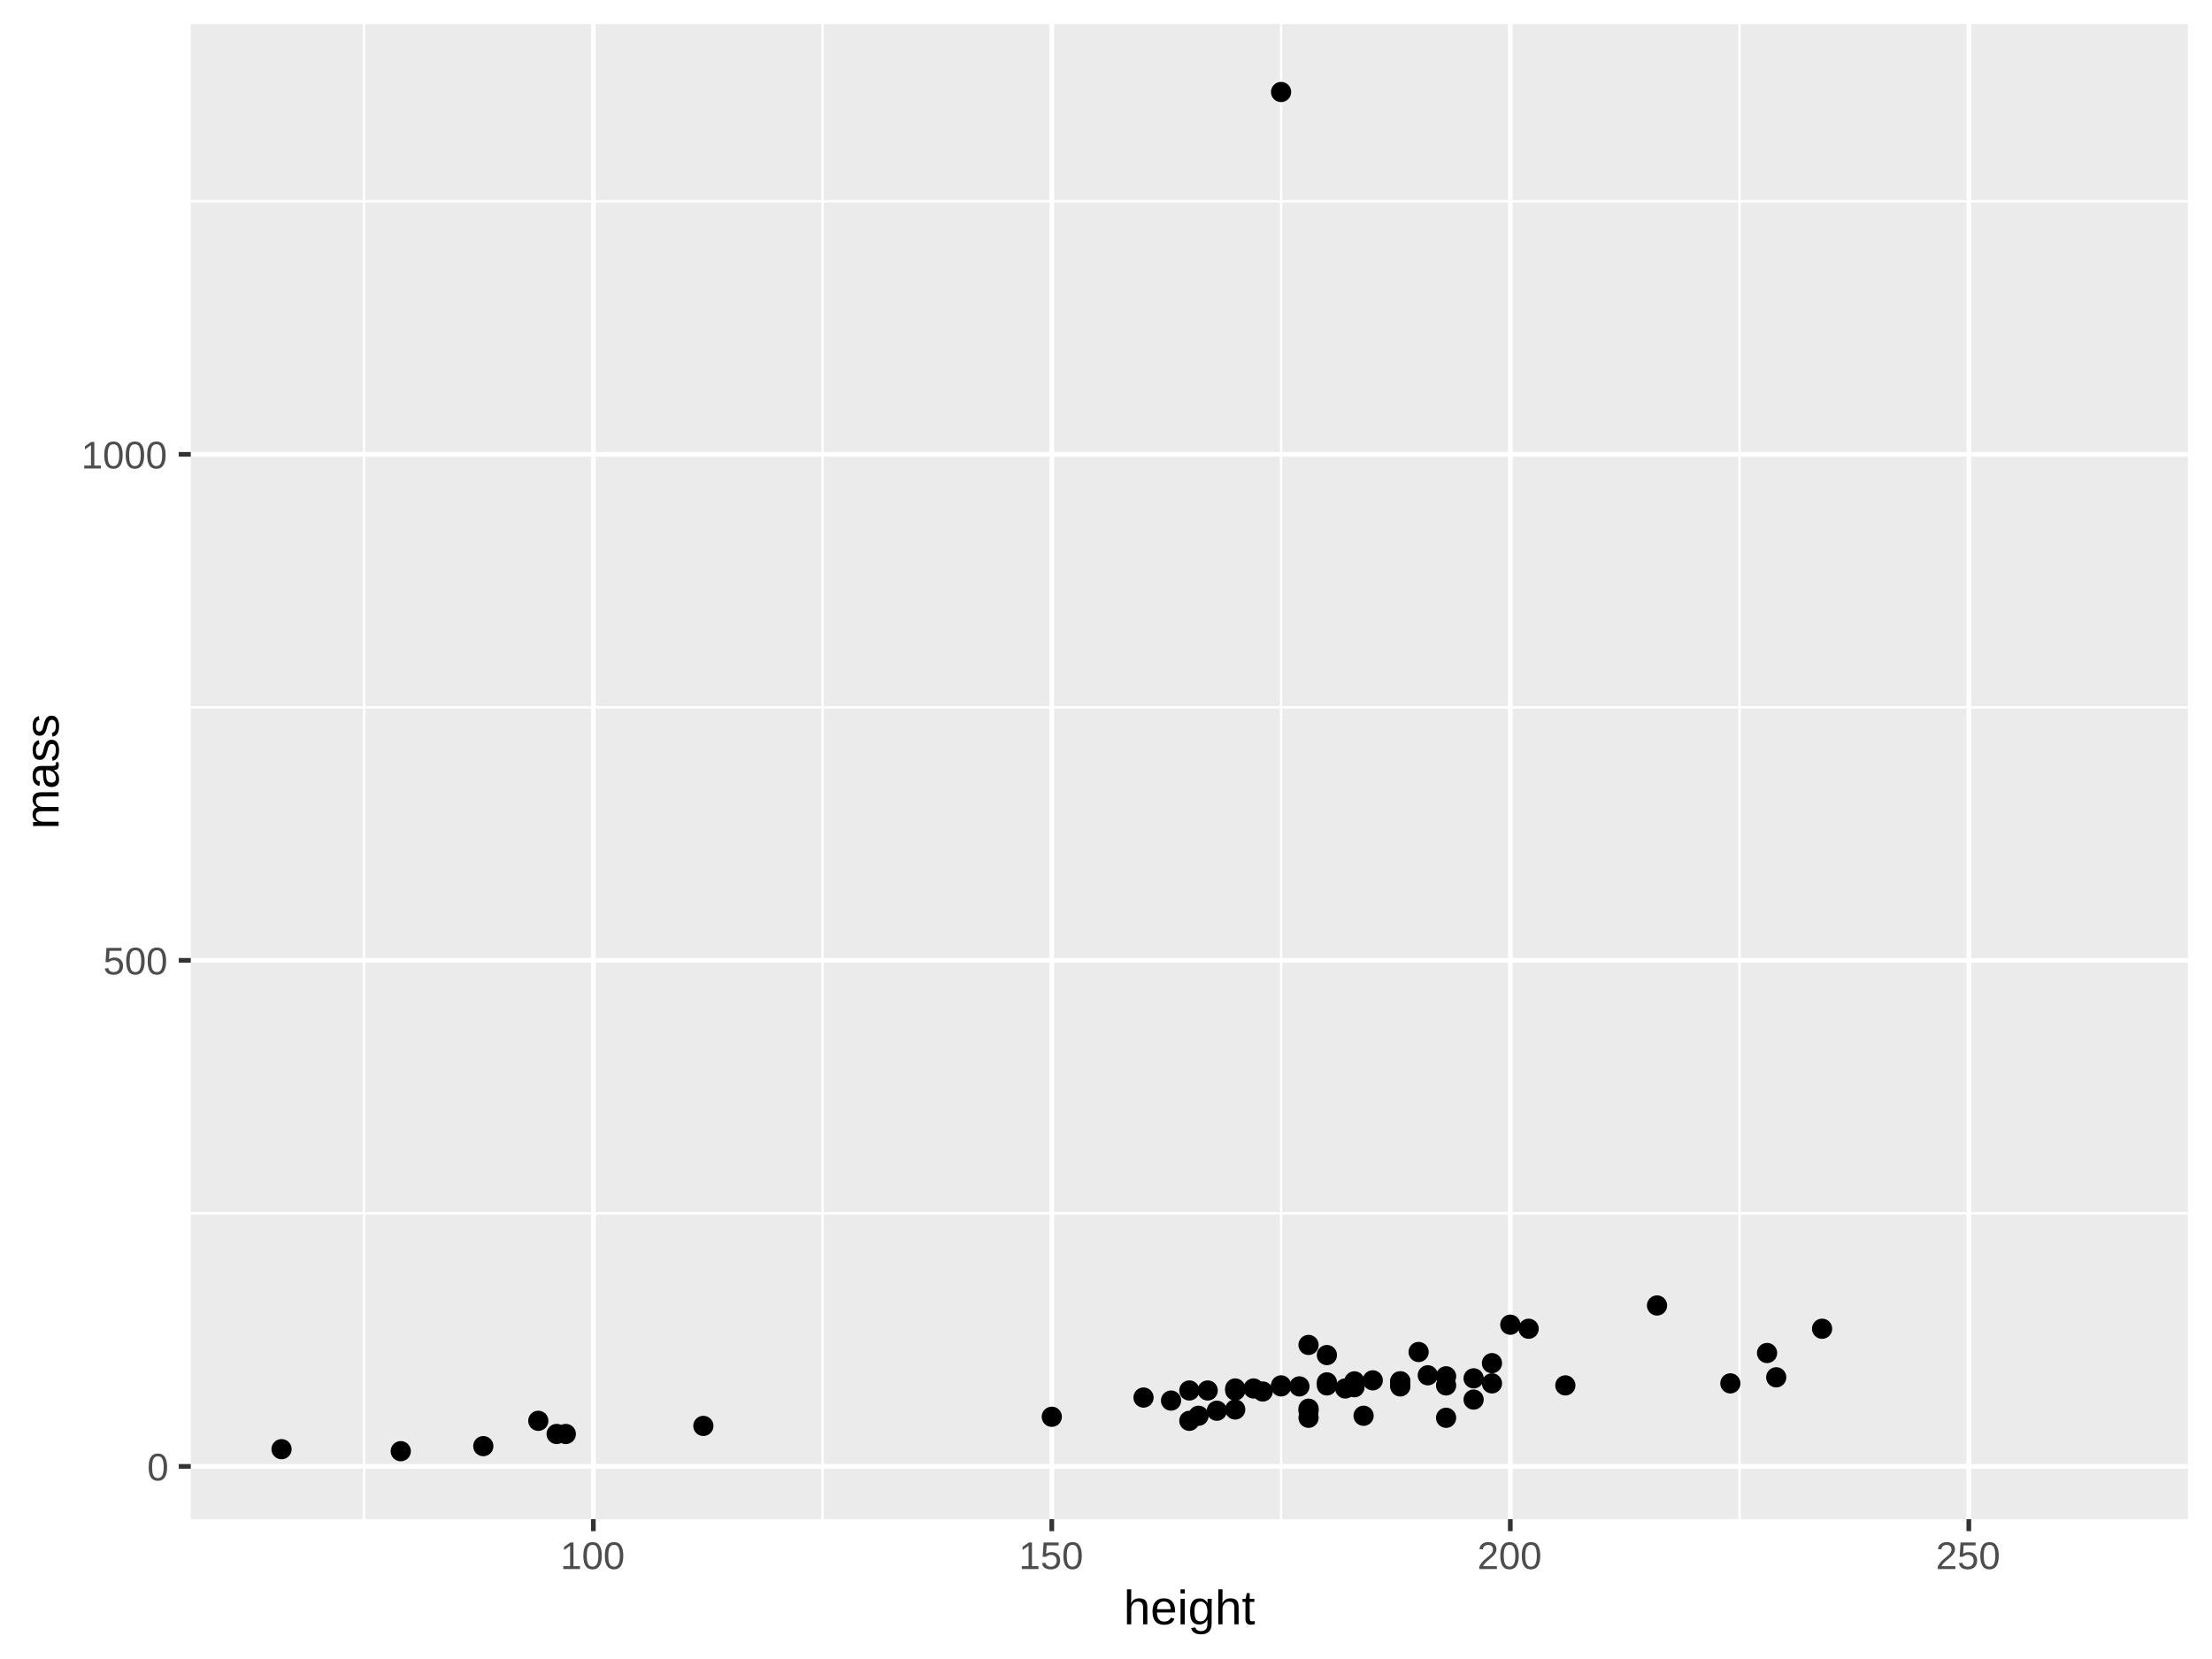
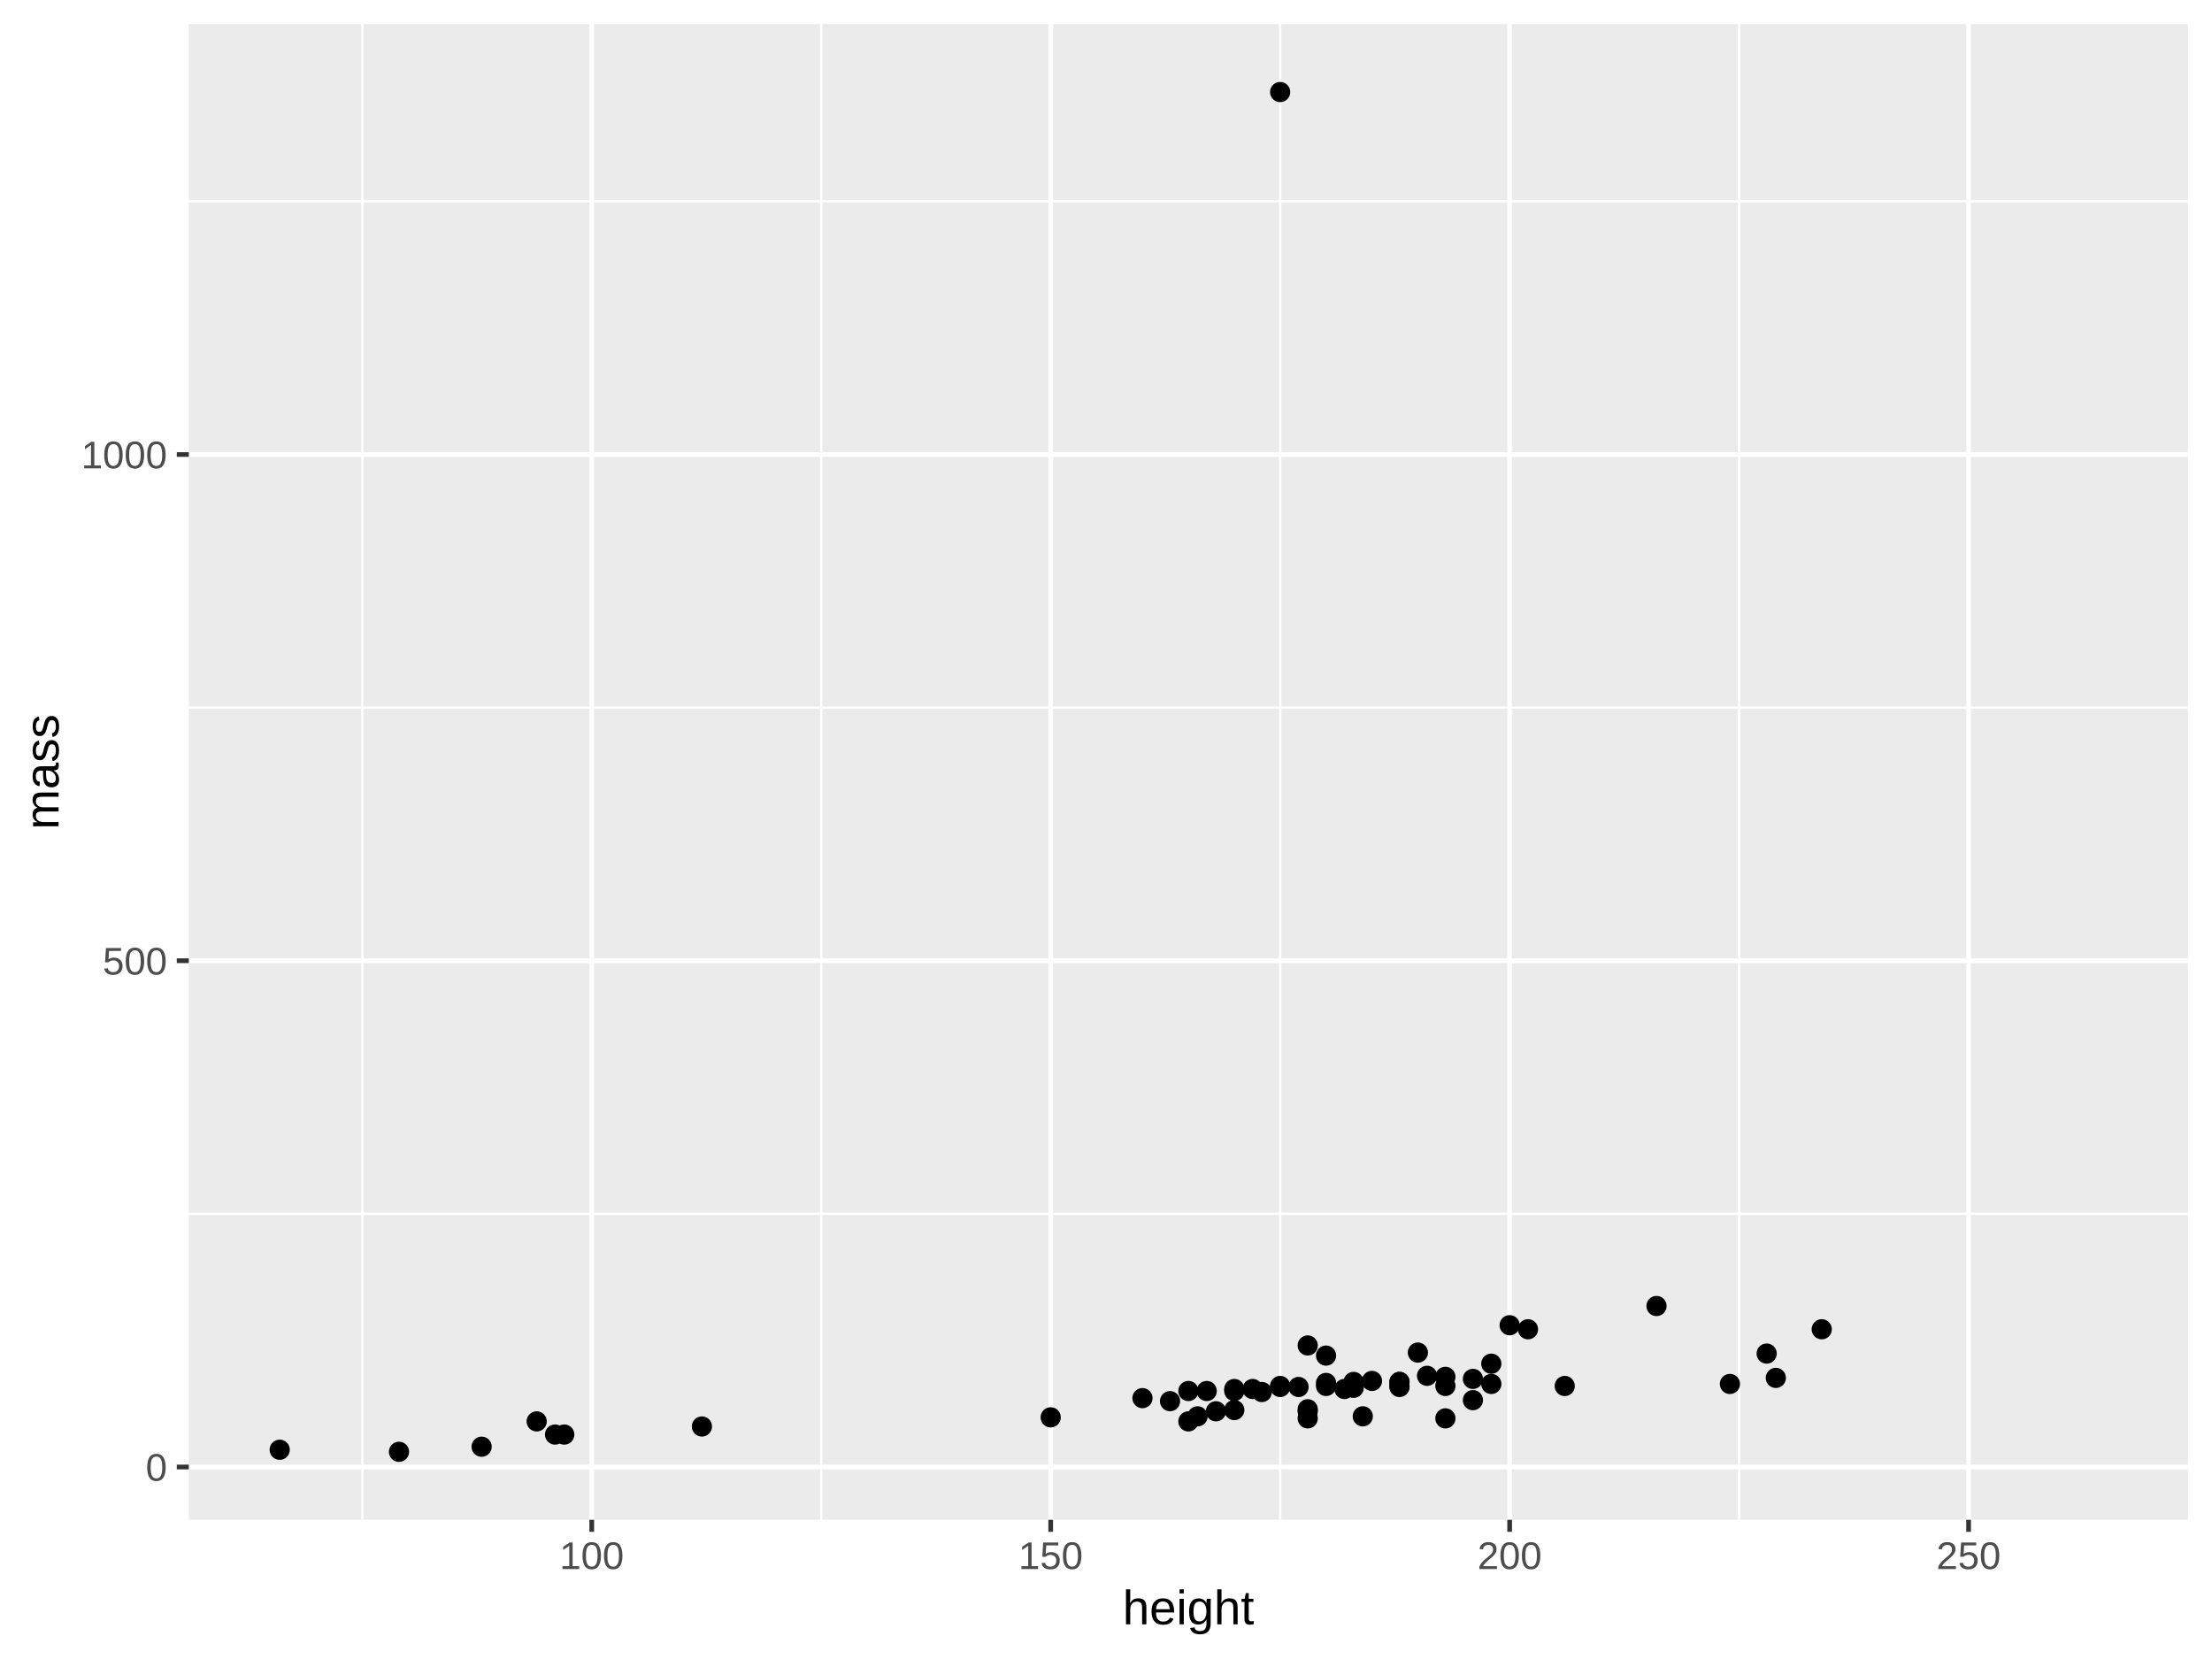
<svg xmlns="http://www.w3.org/2000/svg" viewBox="0 0 504.00 378.00">
  <defs>
    <style type="text/css">
    line, polyline, polygon, path, rect, circle {
      fill: none;
      stroke: #000000;
      stroke-linecap: round;
      stroke-linejoin: round;
      stroke-miterlimit: 10.00;
    }
  </style>
  </defs>
  <rect width="100%" height="100%" style="stroke: none; fill: none;" />
  <rect x="0.00" y="0.00" width="504.00" height="378.00" style="stroke-width: 1.07; stroke: #FFFFFF; fill: #FFFFFF;" />
  <defs>
-     <clipPath id="cpNDMuNDd8NDk4LjUyfDM0Ni4xNHw1LjQ4">
-       <rect x="43.47" y="5.48" width="455.05" height="340.66" />
+     <clipPath id="cpNDMuMDJ8NDk4LjUyfDM0Ni4yOHw1LjQ4">
+       <rect x="43.02" y="5.48" width="455.50" height="340.80" />
    </clipPath>
  </defs>
-   <rect x="43.47" y="5.48" width="455.05" height="340.66" style="stroke-width: 1.07; stroke: none; fill: #EBEBEB;" clip-path="url(#cpNDMuNDd8NDk4LjUyfDM0Ni4xNHw1LjQ4)" />
-   <polyline points="43.47,276.46 498.52,276.46 " style="stroke-width: 0.53; stroke: #FFFFFF; stroke-linecap: butt;" clip-path="url(#cpNDMuNDd8NDk4LjUyfDM0Ni4xNHw1LjQ4)" />
-   <polyline points="43.47,161.17 498.52,161.17 " style="stroke-width: 0.53; stroke: #FFFFFF; stroke-linecap: butt;" clip-path="url(#cpNDMuNDd8NDk4LjUyfDM0Ni4xNHw1LjQ4)" />
-   <polyline points="43.47,45.87 498.52,45.87 " style="stroke-width: 0.53; stroke: #FFFFFF; stroke-linecap: butt;" clip-path="url(#cpNDMuNDd8NDk4LjUyfDM0Ni4xNHw1LjQ4)" />
-   <polyline points="82.96,346.14 82.96,5.48 " style="stroke-width: 0.53; stroke: #FFFFFF; stroke-linecap: butt;" clip-path="url(#cpNDMuNDd8NDk4LjUyfDM0Ni4xNHw1LjQ4)" />
-   <polyline points="187.42,346.14 187.42,5.48 " style="stroke-width: 0.53; stroke: #FFFFFF; stroke-linecap: butt;" clip-path="url(#cpNDMuNDd8NDk4LjUyfDM0Ni4xNHw1LjQ4)" />
-   <polyline points="291.89,346.14 291.89,5.48 " style="stroke-width: 0.53; stroke: #FFFFFF; stroke-linecap: butt;" clip-path="url(#cpNDMuNDd8NDk4LjUyfDM0Ni4xNHw1LjQ4)" />
-   <polyline points="396.35,346.14 396.35,5.48 " style="stroke-width: 0.53; stroke: #FFFFFF; stroke-linecap: butt;" clip-path="url(#cpNDMuNDd8NDk4LjUyfDM0Ni4xNHw1LjQ4)" />
-   <polyline points="43.47,334.11 498.52,334.11 " style="stroke-width: 1.07; stroke: #FFFFFF; stroke-linecap: butt;" clip-path="url(#cpNDMuNDd8NDk4LjUyfDM0Ni4xNHw1LjQ4)" />
-   <polyline points="43.47,218.81 498.52,218.81 " style="stroke-width: 1.07; stroke: #FFFFFF; stroke-linecap: butt;" clip-path="url(#cpNDMuNDd8NDk4LjUyfDM0Ni4xNHw1LjQ4)" />
-   <polyline points="43.47,103.52 498.52,103.52 " style="stroke-width: 1.07; stroke: #FFFFFF; stroke-linecap: butt;" clip-path="url(#cpNDMuNDd8NDk4LjUyfDM0Ni4xNHw1LjQ4)" />
-   <polyline points="135.19,346.14 135.19,5.48 " style="stroke-width: 1.07; stroke: #FFFFFF; stroke-linecap: butt;" clip-path="url(#cpNDMuNDd8NDk4LjUyfDM0Ni4xNHw1LjQ4)" />
-   <polyline points="239.65,346.14 239.65,5.48 " style="stroke-width: 1.07; stroke: #FFFFFF; stroke-linecap: butt;" clip-path="url(#cpNDMuNDd8NDk4LjUyfDM0Ni4xNHw1LjQ4)" />
-   <polyline points="344.12,346.14 344.12,5.48 " style="stroke-width: 1.07; stroke: #FFFFFF; stroke-linecap: butt;" clip-path="url(#cpNDMuNDd8NDk4LjUyfDM0Ni4xNHw1LjQ4)" />
-   <polyline points="448.59,346.14 448.59,5.48 " style="stroke-width: 1.07; stroke: #FFFFFF; stroke-linecap: butt;" clip-path="url(#cpNDMuNDd8NDk4LjUyfDM0Ni4xNHw1LjQ4)" />
-   <circle cx="285.62" cy="316.36" r="1.95" style="stroke-width: 0.71; fill: #000000;" clip-path="url(#cpNDMuNDd8NDk4LjUyfDM0Ni4xNHw1LjQ4)" />
-   <circle cx="275.17" cy="316.82" r="1.95" style="stroke-width: 0.71; fill: #000000;" clip-path="url(#cpNDMuNDd8NDk4LjUyfDM0Ni4xNHw1LjQ4)" />
-   <circle cx="126.83" cy="326.73" r="1.95" style="stroke-width: 0.71; fill: #000000;" clip-path="url(#cpNDMuNDd8NDk4LjUyfDM0Ni4xNHw1LjQ4)" />
-   <circle cx="348.30" cy="302.75" r="1.95" style="stroke-width: 0.71; fill: #000000;" clip-path="url(#cpNDMuNDd8NDk4LjUyfDM0Ni4xNHw1LjQ4)" />
-   <circle cx="239.65" cy="322.81" r="1.95" style="stroke-width: 0.71; fill: #000000;" clip-path="url(#cpNDMuNDd8NDk4LjUyfDM0Ni4xNHw1LjQ4)" />
-   <circle cx="298.15" cy="306.44" r="1.95" style="stroke-width: 0.71; fill: #000000;" clip-path="url(#cpNDMuNDd8NDk4LjUyfDM0Ni4xNHw1LjQ4)" />
-   <circle cx="270.99" cy="316.82" r="1.95" style="stroke-width: 0.71; fill: #000000;" clip-path="url(#cpNDMuNDd8NDk4LjUyfDM0Ni4xNHw1LjQ4)" />
-   <circle cx="128.92" cy="326.73" r="1.95" style="stroke-width: 0.71; fill: #000000;" clip-path="url(#cpNDMuNDd8NDk4LjUyfDM0Ni4xNHw1LjQ4)" />
-   <circle cx="308.60" cy="314.74" r="1.95" style="stroke-width: 0.71; fill: #000000;" clip-path="url(#cpNDMuNDd8NDk4LjUyfDM0Ni4xNHw1LjQ4)" />
-   <circle cx="306.51" cy="316.36" r="1.95" style="stroke-width: 0.71; fill: #000000;" clip-path="url(#cpNDMuNDd8NDk4LjUyfDM0Ni4xNHw1LjQ4)" />
-   <circle cx="319.05" cy="314.74" r="1.95" style="stroke-width: 0.71; fill: #000000;" clip-path="url(#cpNDMuNDd8NDk4LjUyfDM0Ni4xNHw1LjQ4)" />
-   <circle cx="402.62" cy="308.28" r="1.95" style="stroke-width: 0.71; fill: #000000;" clip-path="url(#cpNDMuNDd8NDk4LjUyfDM0Ni4xNHw1LjQ4)" />
-   <circle cx="302.33" cy="315.66" r="1.95" style="stroke-width: 0.71; fill: #000000;" clip-path="url(#cpNDMuNDd8NDk4LjUyfDM0Ni4xNHw1LjQ4)" />
-   <circle cx="287.71" cy="317.05" r="1.95" style="stroke-width: 0.71; fill: #000000;" clip-path="url(#cpNDMuNDd8NDk4LjUyfDM0Ni4xNHw1LjQ4)" />
-   <circle cx="291.89" cy="20.96" r="1.95" style="stroke-width: 0.71; fill: #000000;" clip-path="url(#cpNDMuNDd8NDk4LjUyfDM0Ni4xNHw1LjQ4)" />
-   <circle cx="281.44" cy="316.36" r="1.95" style="stroke-width: 0.71; fill: #000000;" clip-path="url(#cpNDMuNDd8NDk4LjUyfDM0Ni4xNHw1LjQ4)" />
-   <circle cx="302.33" cy="308.75" r="1.95" style="stroke-width: 0.71; fill: #000000;" clip-path="url(#cpNDMuNDd8NDk4LjUyfDM0Ni4xNHw1LjQ4)" />
-   <circle cx="64.15" cy="330.19" r="1.95" style="stroke-width: 0.71; fill: #000000;" clip-path="url(#cpNDMuNDd8NDk4LjUyfDM0Ni4xNHw1LjQ4)" />
-   <circle cx="281.44" cy="316.82" r="1.95" style="stroke-width: 0.71; fill: #000000;" clip-path="url(#cpNDMuNDd8NDk4LjUyfDM0Ni4xNHw1LjQ4)" />
-   <circle cx="308.60" cy="316.08" r="1.95" style="stroke-width: 0.71; fill: #000000;" clip-path="url(#cpNDMuNDd8NDk4LjUyfDM0Ni4xNHw1LjQ4)" />
-   <circle cx="344.12" cy="301.83" r="1.95" style="stroke-width: 0.71; fill: #000000;" clip-path="url(#cpNDMuNDd8NDk4LjUyfDM0Ni4xNHw1LjQ4)" />
-   <circle cx="323.23" cy="308.05" r="1.95" style="stroke-width: 0.71; fill: #000000;" clip-path="url(#cpNDMuNDd8NDk4LjUyfDM0Ni4xNHw1LjQ4)" />
-   <circle cx="296.07" cy="315.89" r="1.95" style="stroke-width: 0.71; fill: #000000;" clip-path="url(#cpNDMuNDd8NDk4LjUyfDM0Ni4xNHw1LjQ4)" />
-   <circle cx="291.89" cy="315.89" r="1.95" style="stroke-width: 0.71; fill: #000000;" clip-path="url(#cpNDMuNDd8NDk4LjUyfDM0Ni4xNHw1LjQ4)" />
-   <circle cx="302.33" cy="314.97" r="1.95" style="stroke-width: 0.71; fill: #000000;" clip-path="url(#cpNDMuNDd8NDk4LjUyfDM0Ni4xNHw1LjQ4)" />
-   <circle cx="110.12" cy="329.50" r="1.95" style="stroke-width: 0.71; fill: #000000;" clip-path="url(#cpNDMuNDd8NDk4LjUyfDM0Ni4xNHw1LjQ4)" />
-   <circle cx="260.55" cy="318.43" r="1.95" style="stroke-width: 0.71; fill: #000000;" clip-path="url(#cpNDMuNDd8NDk4LjUyfDM0Ni4xNHw1LjQ4)" />
-   <circle cx="329.49" cy="313.59" r="1.95" style="stroke-width: 0.71; fill: #000000;" clip-path="url(#cpNDMuNDd8NDk4LjUyfDM0Ni4xNHw1LjQ4)" />
-   <circle cx="325.32" cy="313.36" r="1.95" style="stroke-width: 0.71; fill: #000000;" clip-path="url(#cpNDMuNDd8NDk4LjUyfDM0Ni4xNHw1LjQ4)" />
-   <circle cx="335.76" cy="318.89" r="1.95" style="stroke-width: 0.71; fill: #000000;" clip-path="url(#cpNDMuNDd8NDk4LjUyfDM0Ni4xNHw1LjQ4)" />
-   <circle cx="394.26" cy="315.20" r="1.95" style="stroke-width: 0.71; fill: #000000;" clip-path="url(#cpNDMuNDd8NDk4LjUyfDM0Ni4xNHw1LjQ4)" />
-   <circle cx="160.26" cy="324.89" r="1.95" style="stroke-width: 0.71; fill: #000000;" clip-path="url(#cpNDMuNDd8NDk4LjUyfDM0Ni4xNHw1LjQ4)" />
-   <circle cx="291.89" cy="315.66" r="1.95" style="stroke-width: 0.71; fill: #000000;" clip-path="url(#cpNDMuNDd8NDk4LjUyfDM0Ni4xNHw1LjQ4)" />
-   <circle cx="298.15" cy="321.43" r="1.95" style="stroke-width: 0.71; fill: #000000;" clip-path="url(#cpNDMuNDd8NDk4LjUyfDM0Ni4xNHw1LjQ4)" />
-   <circle cx="122.65" cy="323.73" r="1.95" style="stroke-width: 0.71; fill: #000000;" clip-path="url(#cpNDMuNDd8NDk4LjUyfDM0Ni4xNHw1LjQ4)" />
-   <circle cx="266.82" cy="319.12" r="1.95" style="stroke-width: 0.71; fill: #000000;" clip-path="url(#cpNDMuNDd8NDk4LjUyfDM0Ni4xNHw1LjQ4)" />
-   <circle cx="319.05" cy="314.74" r="1.95" style="stroke-width: 0.71; fill: #000000;" clip-path="url(#cpNDMuNDd8NDk4LjUyfDM0Ni4xNHw1LjQ4)" />
-   <circle cx="339.94" cy="315.20" r="1.95" style="stroke-width: 0.71; fill: #000000;" clip-path="url(#cpNDMuNDd8NDk4LjUyfDM0Ni4xNHw1LjQ4)" />
-   <circle cx="335.76" cy="314.05" r="1.95" style="stroke-width: 0.71; fill: #000000;" clip-path="url(#cpNDMuNDd8NDk4LjUyfDM0Ni4xNHw1LjQ4)" />
-   <circle cx="310.69" cy="322.58" r="1.95" style="stroke-width: 0.71; fill: #000000;" clip-path="url(#cpNDMuNDd8NDk4LjUyfDM0Ni4xNHw1LjQ4)" />
-   <circle cx="319.05" cy="315.66" r="1.95" style="stroke-width: 0.71; fill: #000000;" clip-path="url(#cpNDMuNDd8NDk4LjUyfDM0Ni4xNHw1LjQ4)" />
-   <circle cx="312.78" cy="314.51" r="1.95" style="stroke-width: 0.71; fill: #000000;" clip-path="url(#cpNDMuNDd8NDk4LjUyfDM0Ni4xNHw1LjQ4)" />
-   <circle cx="308.60" cy="315.66" r="1.95" style="stroke-width: 0.71; fill: #000000;" clip-path="url(#cpNDMuNDd8NDk4LjUyfDM0Ni4xNHw1LjQ4)" />
-   <circle cx="281.44" cy="321.15" r="1.95" style="stroke-width: 0.71; fill: #000000;" clip-path="url(#cpNDMuNDd8NDk4LjUyfDM0Ni4xNHw1LjQ4)" />
-   <circle cx="273.08" cy="322.58" r="1.95" style="stroke-width: 0.71; fill: #000000;" clip-path="url(#cpNDMuNDd8NDk4LjUyfDM0Ni4xNHw1LjQ4)" />
-   <circle cx="329.49" cy="315.66" r="1.95" style="stroke-width: 0.71; fill: #000000;" clip-path="url(#cpNDMuNDd8NDk4LjUyfDM0Ni4xNHw1LjQ4)" />
-   <circle cx="308.60" cy="315.89" r="1.95" style="stroke-width: 0.71; fill: #000000;" clip-path="url(#cpNDMuNDd8NDk4LjUyfDM0Ni4xNHw1LjQ4)" />
-   <circle cx="277.26" cy="321.43" r="1.95" style="stroke-width: 0.71; fill: #000000;" clip-path="url(#cpNDMuNDd8NDk4LjUyfDM0Ni4xNHw1LjQ4)" />
-   <circle cx="339.94" cy="310.59" r="1.95" style="stroke-width: 0.71; fill: #000000;" clip-path="url(#cpNDMuNDd8NDk4LjUyfDM0Ni4xNHw1LjQ4)" />
-   <circle cx="404.71" cy="313.82" r="1.95" style="stroke-width: 0.71; fill: #000000;" clip-path="url(#cpNDMuNDd8NDk4LjUyfDM0Ni4xNHw1LjQ4)" />
-   <circle cx="91.31" cy="330.65" r="1.95" style="stroke-width: 0.71; fill: #000000;" clip-path="url(#cpNDMuNDd8NDk4LjUyfDM0Ni4xNHw1LjQ4)" />
-   <circle cx="329.49" cy="323.04" r="1.95" style="stroke-width: 0.71; fill: #000000;" clip-path="url(#cpNDMuNDd8NDk4LjUyfDM0Ni4xNHw1LjQ4)" />
-   <circle cx="298.15" cy="320.97" r="1.95" style="stroke-width: 0.71; fill: #000000;" clip-path="url(#cpNDMuNDd8NDk4LjUyfDM0Ni4xNHw1LjQ4)" />
-   <circle cx="377.55" cy="297.45" r="1.95" style="stroke-width: 0.71; fill: #000000;" clip-path="url(#cpNDMuNDd8NDk4LjUyfDM0Ni4xNHw1LjQ4)" />
-   <circle cx="415.16" cy="302.75" r="1.95" style="stroke-width: 0.71; fill: #000000;" clip-path="url(#cpNDMuNDd8NDk4LjUyfDM0Ni4xNHw1LjQ4)" />
-   <circle cx="319.05" cy="315.89" r="1.95" style="stroke-width: 0.71; fill: #000000;" clip-path="url(#cpNDMuNDd8NDk4LjUyfDM0Ni4xNHw1LjQ4)" />
-   <circle cx="298.15" cy="323.04" r="1.95" style="stroke-width: 0.71; fill: #000000;" clip-path="url(#cpNDMuNDd8NDk4LjUyfDM0Ni4xNHw1LjQ4)" />
-   <circle cx="356.66" cy="315.66" r="1.95" style="stroke-width: 0.71; fill: #000000;" clip-path="url(#cpNDMuNDd8NDk4LjUyfDM0Ni4xNHw1LjQ4)" />
-   <circle cx="270.99" cy="323.73" r="1.95" style="stroke-width: 0.71; fill: #000000;" clip-path="url(#cpNDMuNDd8NDk4LjUyfDM0Ni4xNHw1LjQ4)" />
+   <rect x="43.02" y="5.48" width="455.50" height="340.80" style="stroke-width: 1.07; stroke: none; fill: #EBEBEB;" clip-path="url(#cpNDMuMDJ8NDk4LjUyfDM0Ni4yOHw1LjQ4)" />
+   <polyline points="43.02,276.57 498.52,276.57 " style="stroke-width: 0.53; stroke: #FFFFFF; stroke-linecap: butt;" clip-path="url(#cpNDMuMDJ8NDk4LjUyfDM0Ni4yOHw1LjQ4)" />
+   <polyline points="43.02,161.23 498.52,161.23 " style="stroke-width: 0.53; stroke: #FFFFFF; stroke-linecap: butt;" clip-path="url(#cpNDMuMDJ8NDk4LjUyfDM0Ni4yOHw1LjQ4)" />
+   <polyline points="43.02,45.88 498.52,45.88 " style="stroke-width: 0.53; stroke: #FFFFFF; stroke-linecap: butt;" clip-path="url(#cpNDMuMDJ8NDk4LjUyfDM0Ni4yOHw1LjQ4)" />
+   <polyline points="82.55,346.28 82.55,5.48 " style="stroke-width: 0.53; stroke: #FFFFFF; stroke-linecap: butt;" clip-path="url(#cpNDMuMDJ8NDk4LjUyfDM0Ni4yOHw1LjQ4)" />
+   <polyline points="187.12,346.28 187.12,5.48 " style="stroke-width: 0.53; stroke: #FFFFFF; stroke-linecap: butt;" clip-path="url(#cpNDMuMDJ8NDk4LjUyfDM0Ni4yOHw1LjQ4)" />
+   <polyline points="291.68,346.28 291.68,5.48 " style="stroke-width: 0.53; stroke: #FFFFFF; stroke-linecap: butt;" clip-path="url(#cpNDMuMDJ8NDk4LjUyfDM0Ni4yOHw1LjQ4)" />
+   <polyline points="396.25,346.28 396.25,5.48 " style="stroke-width: 0.53; stroke: #FFFFFF; stroke-linecap: butt;" clip-path="url(#cpNDMuMDJ8NDk4LjUyfDM0Ni4yOHw1LjQ4)" />
+   <polyline points="43.02,334.25 498.52,334.25 " style="stroke-width: 1.07; stroke: #FFFFFF; stroke-linecap: butt;" clip-path="url(#cpNDMuMDJ8NDk4LjUyfDM0Ni4yOHw1LjQ4)" />
+   <polyline points="43.02,218.90 498.52,218.90 " style="stroke-width: 1.07; stroke: #FFFFFF; stroke-linecap: butt;" clip-path="url(#cpNDMuMDJ8NDk4LjUyfDM0Ni4yOHw1LjQ4)" />
+   <polyline points="43.02,103.56 498.52,103.56 " style="stroke-width: 1.07; stroke: #FFFFFF; stroke-linecap: butt;" clip-path="url(#cpNDMuMDJ8NDk4LjUyfDM0Ni4yOHw1LjQ4)" />
+   <polyline points="134.83,346.28 134.83,5.48 " style="stroke-width: 1.07; stroke: #FFFFFF; stroke-linecap: butt;" clip-path="url(#cpNDMuMDJ8NDk4LjUyfDM0Ni4yOHw1LjQ4)" />
+   <polyline points="239.40,346.28 239.40,5.48 " style="stroke-width: 1.07; stroke: #FFFFFF; stroke-linecap: butt;" clip-path="url(#cpNDMuMDJ8NDk4LjUyfDM0Ni4yOHw1LjQ4)" />
+   <polyline points="343.97,346.28 343.97,5.48 " style="stroke-width: 1.07; stroke: #FFFFFF; stroke-linecap: butt;" clip-path="url(#cpNDMuMDJ8NDk4LjUyfDM0Ni4yOHw1LjQ4)" />
+   <polyline points="448.54,346.28 448.54,5.48 " style="stroke-width: 1.07; stroke: #FFFFFF; stroke-linecap: butt;" clip-path="url(#cpNDMuMDJ8NDk4LjUyfDM0Ni4yOHw1LjQ4)" />
+   <circle cx="285.41" cy="316.48" r="1.95" style="stroke-width: 0.71; fill: #000000;" clip-path="url(#cpNDMuMDJ8NDk4LjUyfDM0Ni4yOHw1LjQ4)" />
+   <circle cx="274.95" cy="316.94" r="1.95" style="stroke-width: 0.71; fill: #000000;" clip-path="url(#cpNDMuMDJ8NDk4LjUyfDM0Ni4yOHw1LjQ4)" />
+   <circle cx="126.47" cy="326.86" r="1.95" style="stroke-width: 0.71; fill: #000000;" clip-path="url(#cpNDMuMDJ8NDk4LjUyfDM0Ni4yOHw1LjQ4)" />
+   <circle cx="348.15" cy="302.87" r="1.95" style="stroke-width: 0.71; fill: #000000;" clip-path="url(#cpNDMuMDJ8NDk4LjUyfDM0Ni4yOHw1LjQ4)" />
+   <circle cx="239.40" cy="322.94" r="1.95" style="stroke-width: 0.71; fill: #000000;" clip-path="url(#cpNDMuMDJ8NDk4LjUyfDM0Ni4yOHw1LjQ4)" />
+   <circle cx="297.96" cy="306.56" r="1.95" style="stroke-width: 0.71; fill: #000000;" clip-path="url(#cpNDMuMDJ8NDk4LjUyfDM0Ni4yOHw1LjQ4)" />
+   <circle cx="270.77" cy="316.94" r="1.95" style="stroke-width: 0.71; fill: #000000;" clip-path="url(#cpNDMuMDJ8NDk4LjUyfDM0Ni4yOHw1LjQ4)" />
+   <circle cx="128.56" cy="326.86" r="1.95" style="stroke-width: 0.71; fill: #000000;" clip-path="url(#cpNDMuMDJ8NDk4LjUyfDM0Ni4yOHw1LjQ4)" />
+   <circle cx="308.42" cy="314.87" r="1.95" style="stroke-width: 0.71; fill: #000000;" clip-path="url(#cpNDMuMDJ8NDk4LjUyfDM0Ni4yOHw1LjQ4)" />
+   <circle cx="306.32" cy="316.48" r="1.95" style="stroke-width: 0.71; fill: #000000;" clip-path="url(#cpNDMuMDJ8NDk4LjUyfDM0Ni4yOHw1LjQ4)" />
+   <circle cx="318.87" cy="314.87" r="1.95" style="stroke-width: 0.71; fill: #000000;" clip-path="url(#cpNDMuMDJ8NDk4LjUyfDM0Ni4yOHw1LjQ4)" />
+   <circle cx="402.53" cy="308.41" r="1.95" style="stroke-width: 0.71; fill: #000000;" clip-path="url(#cpNDMuMDJ8NDk4LjUyfDM0Ni4yOHw1LjQ4)" />
+   <circle cx="302.14" cy="315.79" r="1.95" style="stroke-width: 0.71; fill: #000000;" clip-path="url(#cpNDMuMDJ8NDk4LjUyfDM0Ni4yOHw1LjQ4)" />
+   <circle cx="287.50" cy="317.17" r="1.95" style="stroke-width: 0.71; fill: #000000;" clip-path="url(#cpNDMuMDJ8NDk4LjUyfDM0Ni4yOHw1LjQ4)" />
+   <circle cx="291.68" cy="20.97" r="1.95" style="stroke-width: 0.71; fill: #000000;" clip-path="url(#cpNDMuMDJ8NDk4LjUyfDM0Ni4yOHw1LjQ4)" />
+   <circle cx="281.23" cy="316.48" r="1.95" style="stroke-width: 0.71; fill: #000000;" clip-path="url(#cpNDMuMDJ8NDk4LjUyfDM0Ni4yOHw1LjQ4)" />
+   <circle cx="302.14" cy="308.87" r="1.95" style="stroke-width: 0.71; fill: #000000;" clip-path="url(#cpNDMuMDJ8NDk4LjUyfDM0Ni4yOHw1LjQ4)" />
+   <circle cx="63.73" cy="330.32" r="1.95" style="stroke-width: 0.71; fill: #000000;" clip-path="url(#cpNDMuMDJ8NDk4LjUyfDM0Ni4yOHw1LjQ4)" />
+   <circle cx="281.23" cy="316.94" r="1.95" style="stroke-width: 0.71; fill: #000000;" clip-path="url(#cpNDMuMDJ8NDk4LjUyfDM0Ni4yOHw1LjQ4)" />
+   <circle cx="308.42" cy="316.21" r="1.95" style="stroke-width: 0.71; fill: #000000;" clip-path="url(#cpNDMuMDJ8NDk4LjUyfDM0Ni4yOHw1LjQ4)" />
+   <circle cx="343.97" cy="301.95" r="1.95" style="stroke-width: 0.71; fill: #000000;" clip-path="url(#cpNDMuMDJ8NDk4LjUyfDM0Ni4yOHw1LjQ4)" />
+   <circle cx="323.06" cy="308.18" r="1.95" style="stroke-width: 0.71; fill: #000000;" clip-path="url(#cpNDMuMDJ8NDk4LjUyfDM0Ni4yOHw1LjQ4)" />
+   <circle cx="295.87" cy="316.02" r="1.95" style="stroke-width: 0.71; fill: #000000;" clip-path="url(#cpNDMuMDJ8NDk4LjUyfDM0Ni4yOHw1LjQ4)" />
+   <circle cx="291.68" cy="316.02" r="1.95" style="stroke-width: 0.71; fill: #000000;" clip-path="url(#cpNDMuMDJ8NDk4LjUyfDM0Ni4yOHw1LjQ4)" />
+   <circle cx="302.14" cy="315.10" r="1.95" style="stroke-width: 0.71; fill: #000000;" clip-path="url(#cpNDMuMDJ8NDk4LjUyfDM0Ni4yOHw1LjQ4)" />
+   <circle cx="109.74" cy="329.63" r="1.95" style="stroke-width: 0.71; fill: #000000;" clip-path="url(#cpNDMuMDJ8NDk4LjUyfDM0Ni4yOHw1LjQ4)" />
+   <circle cx="260.31" cy="318.56" r="1.95" style="stroke-width: 0.71; fill: #000000;" clip-path="url(#cpNDMuMDJ8NDk4LjUyfDM0Ni4yOHw1LjQ4)" />
+   <circle cx="329.33" cy="313.71" r="1.95" style="stroke-width: 0.71; fill: #000000;" clip-path="url(#cpNDMuMDJ8NDk4LjUyfDM0Ni4yOHw1LjQ4)" />
+   <circle cx="325.15" cy="313.48" r="1.95" style="stroke-width: 0.71; fill: #000000;" clip-path="url(#cpNDMuMDJ8NDk4LjUyfDM0Ni4yOHw1LjQ4)" />
+   <circle cx="335.60" cy="319.02" r="1.95" style="stroke-width: 0.71; fill: #000000;" clip-path="url(#cpNDMuMDJ8NDk4LjUyfDM0Ni4yOHw1LjQ4)" />
+   <circle cx="394.16" cy="315.33" r="1.95" style="stroke-width: 0.71; fill: #000000;" clip-path="url(#cpNDMuMDJ8NDk4LjUyfDM0Ni4yOHw1LjQ4)" />
+   <circle cx="159.93" cy="325.02" r="1.95" style="stroke-width: 0.71; fill: #000000;" clip-path="url(#cpNDMuMDJ8NDk4LjUyfDM0Ni4yOHw1LjQ4)" />
+   <circle cx="291.68" cy="315.79" r="1.95" style="stroke-width: 0.71; fill: #000000;" clip-path="url(#cpNDMuMDJ8NDk4LjUyfDM0Ni4yOHw1LjQ4)" />
+   <circle cx="297.96" cy="321.56" r="1.95" style="stroke-width: 0.71; fill: #000000;" clip-path="url(#cpNDMuMDJ8NDk4LjUyfDM0Ni4yOHw1LjQ4)" />
+   <circle cx="122.28" cy="323.86" r="1.95" style="stroke-width: 0.71; fill: #000000;" clip-path="url(#cpNDMuMDJ8NDk4LjUyfDM0Ni4yOHw1LjQ4)" />
+   <circle cx="266.59" cy="319.25" r="1.95" style="stroke-width: 0.71; fill: #000000;" clip-path="url(#cpNDMuMDJ8NDk4LjUyfDM0Ni4yOHw1LjQ4)" />
+   <circle cx="318.87" cy="314.87" r="1.95" style="stroke-width: 0.71; fill: #000000;" clip-path="url(#cpNDMuMDJ8NDk4LjUyfDM0Ni4yOHw1LjQ4)" />
+   <circle cx="339.79" cy="315.33" r="1.95" style="stroke-width: 0.71; fill: #000000;" clip-path="url(#cpNDMuMDJ8NDk4LjUyfDM0Ni4yOHw1LjQ4)" />
+   <circle cx="335.60" cy="314.18" r="1.95" style="stroke-width: 0.71; fill: #000000;" clip-path="url(#cpNDMuMDJ8NDk4LjUyfDM0Ni4yOHw1LjQ4)" />
+   <circle cx="310.51" cy="322.71" r="1.95" style="stroke-width: 0.71; fill: #000000;" clip-path="url(#cpNDMuMDJ8NDk4LjUyfDM0Ni4yOHw1LjQ4)" />
+   <circle cx="318.87" cy="315.79" r="1.95" style="stroke-width: 0.71; fill: #000000;" clip-path="url(#cpNDMuMDJ8NDk4LjUyfDM0Ni4yOHw1LjQ4)" />
+   <circle cx="312.60" cy="314.64" r="1.95" style="stroke-width: 0.71; fill: #000000;" clip-path="url(#cpNDMuMDJ8NDk4LjUyfDM0Ni4yOHw1LjQ4)" />
+   <circle cx="308.42" cy="315.79" r="1.95" style="stroke-width: 0.71; fill: #000000;" clip-path="url(#cpNDMuMDJ8NDk4LjUyfDM0Ni4yOHw1LjQ4)" />
+   <circle cx="281.23" cy="321.28" r="1.95" style="stroke-width: 0.71; fill: #000000;" clip-path="url(#cpNDMuMDJ8NDk4LjUyfDM0Ni4yOHw1LjQ4)" />
+   <circle cx="272.86" cy="322.71" r="1.95" style="stroke-width: 0.71; fill: #000000;" clip-path="url(#cpNDMuMDJ8NDk4LjUyfDM0Ni4yOHw1LjQ4)" />
+   <circle cx="329.33" cy="315.79" r="1.95" style="stroke-width: 0.71; fill: #000000;" clip-path="url(#cpNDMuMDJ8NDk4LjUyfDM0Ni4yOHw1LjQ4)" />
+   <circle cx="308.42" cy="316.02" r="1.95" style="stroke-width: 0.71; fill: #000000;" clip-path="url(#cpNDMuMDJ8NDk4LjUyfDM0Ni4yOHw1LjQ4)" />
+   <circle cx="277.05" cy="321.56" r="1.95" style="stroke-width: 0.71; fill: #000000;" clip-path="url(#cpNDMuMDJ8NDk4LjUyfDM0Ni4yOHw1LjQ4)" />
+   <circle cx="339.79" cy="310.72" r="1.95" style="stroke-width: 0.71; fill: #000000;" clip-path="url(#cpNDMuMDJ8NDk4LjUyfDM0Ni4yOHw1LjQ4)" />
+   <circle cx="404.62" cy="313.95" r="1.95" style="stroke-width: 0.71; fill: #000000;" clip-path="url(#cpNDMuMDJ8NDk4LjUyfDM0Ni4yOHw1LjQ4)" />
+   <circle cx="90.91" cy="330.79" r="1.95" style="stroke-width: 0.71; fill: #000000;" clip-path="url(#cpNDMuMDJ8NDk4LjUyfDM0Ni4yOHw1LjQ4)" />
+   <circle cx="329.33" cy="323.17" r="1.95" style="stroke-width: 0.71; fill: #000000;" clip-path="url(#cpNDMuMDJ8NDk4LjUyfDM0Ni4yOHw1LjQ4)" />
+   <circle cx="297.96" cy="321.10" r="1.95" style="stroke-width: 0.71; fill: #000000;" clip-path="url(#cpNDMuMDJ8NDk4LjUyfDM0Ni4yOHw1LjQ4)" />
+   <circle cx="377.43" cy="297.57" r="1.95" style="stroke-width: 0.71; fill: #000000;" clip-path="url(#cpNDMuMDJ8NDk4LjUyfDM0Ni4yOHw1LjQ4)" />
+   <circle cx="415.08" cy="302.87" r="1.95" style="stroke-width: 0.71; fill: #000000;" clip-path="url(#cpNDMuMDJ8NDk4LjUyfDM0Ni4yOHw1LjQ4)" />
+   <circle cx="318.87" cy="316.02" r="1.95" style="stroke-width: 0.71; fill: #000000;" clip-path="url(#cpNDMuMDJ8NDk4LjUyfDM0Ni4yOHw1LjQ4)" />
+   <circle cx="297.96" cy="323.17" r="1.95" style="stroke-width: 0.71; fill: #000000;" clip-path="url(#cpNDMuMDJ8NDk4LjUyfDM0Ni4yOHw1LjQ4)" />
+   <circle cx="356.52" cy="315.79" r="1.95" style="stroke-width: 0.71; fill: #000000;" clip-path="url(#cpNDMuMDJ8NDk4LjUyfDM0Ni4yOHw1LjQ4)" />
+   <circle cx="270.77" cy="323.86" r="1.95" style="stroke-width: 0.71; fill: #000000;" clip-path="url(#cpNDMuMDJ8NDk4LjUyfDM0Ni4yOHw1LjQ4)" />
  <defs>
    <clipPath id="cpMC4wMHw1MDQuMDB8Mzc4LjAwfDAuMDA=">
      <rect x="0.00" y="0.00" width="504.00" height="378.00" />
    </clipPath>
  </defs>
  <g clip-path="url(#cpMC4wMHw1MDQuMDB8Mzc4LjAwfDAuMDA=)">
-     <text x="33.53" y="337.33" style="font-size: 8.80px; fill: #4D4D4D; font-family: Arial;" textLength="5.01px" lengthAdjust="spacingAndGlyphs">0</text>
+     <text x="33.20" y="337.40" style="font-size: 8.80px; fill: #4D4D4D; font-family: Arial;" textLength="4.89px" lengthAdjust="spacingAndGlyphs">0</text>
  </g>
  <g clip-path="url(#cpMC4wMHw1MDQuMDB8Mzc4LjAwfDAuMDA=)">
-     <text x="23.52" y="222.03" style="font-size: 8.80px; fill: #4D4D4D; font-family: Arial;" textLength="15.02px" lengthAdjust="spacingAndGlyphs">500</text>
+     <text x="23.41" y="222.05" style="font-size: 8.80px; fill: #4D4D4D; font-family: Arial;" textLength="14.68px" lengthAdjust="spacingAndGlyphs">500</text>
  </g>
  <g clip-path="url(#cpMC4wMHw1MDQuMDB8Mzc4LjAwfDAuMDA=)">
-     <text x="18.51" y="106.74" style="font-size: 8.80px; fill: #4D4D4D; font-family: Arial;" textLength="20.02px" lengthAdjust="spacingAndGlyphs">1000</text>
+     <text x="18.51" y="106.71" style="font-size: 8.80px; fill: #4D4D4D; font-family: Arial;" textLength="19.58px" lengthAdjust="spacingAndGlyphs">1000</text>
  </g>
-   <polyline points="40.73,334.11 43.47,334.11 " style="stroke-width: 1.07; stroke: #333333; stroke-linecap: butt;" clip-path="url(#cpMC4wMHw1MDQuMDB8Mzc4LjAwfDAuMDA=)" />
-   <polyline points="40.73,218.81 43.47,218.81 " style="stroke-width: 1.07; stroke: #333333; stroke-linecap: butt;" clip-path="url(#cpMC4wMHw1MDQuMDB8Mzc4LjAwfDAuMDA=)" />
-   <polyline points="40.73,103.52 43.47,103.52 " style="stroke-width: 1.07; stroke: #333333; stroke-linecap: butt;" clip-path="url(#cpMC4wMHw1MDQuMDB8Mzc4LjAwfDAuMDA=)" />
-   <polyline points="135.19,348.88 135.19,346.14 " style="stroke-width: 1.07; stroke: #333333; stroke-linecap: butt;" clip-path="url(#cpMC4wMHw1MDQuMDB8Mzc4LjAwfDAuMDA=)" />
-   <polyline points="239.65,348.88 239.65,346.14 " style="stroke-width: 1.07; stroke: #333333; stroke-linecap: butt;" clip-path="url(#cpMC4wMHw1MDQuMDB8Mzc4LjAwfDAuMDA=)" />
-   <polyline points="344.12,348.88 344.12,346.14 " style="stroke-width: 1.07; stroke: #333333; stroke-linecap: butt;" clip-path="url(#cpMC4wMHw1MDQuMDB8Mzc4LjAwfDAuMDA=)" />
-   <polyline points="448.59,348.88 448.59,346.14 " style="stroke-width: 1.07; stroke: #333333; stroke-linecap: butt;" clip-path="url(#cpMC4wMHw1MDQuMDB8Mzc4LjAwfDAuMDA=)" />
+   <polyline points="40.28,334.25 43.02,334.25 " style="stroke-width: 1.07; stroke: #333333; stroke-linecap: butt;" clip-path="url(#cpMC4wMHw1MDQuMDB8Mzc4LjAwfDAuMDA=)" />
+   <polyline points="40.28,218.90 43.02,218.90 " style="stroke-width: 1.07; stroke: #333333; stroke-linecap: butt;" clip-path="url(#cpMC4wMHw1MDQuMDB8Mzc4LjAwfDAuMDA=)" />
+   <polyline points="40.28,103.56 43.02,103.56 " style="stroke-width: 1.07; stroke: #333333; stroke-linecap: butt;" clip-path="url(#cpMC4wMHw1MDQuMDB8Mzc4LjAwfDAuMDA=)" />
+   <polyline points="134.83,349.02 134.83,346.28 " style="stroke-width: 1.07; stroke: #333333; stroke-linecap: butt;" clip-path="url(#cpMC4wMHw1MDQuMDB8Mzc4LjAwfDAuMDA=)" />
+   <polyline points="239.40,349.02 239.40,346.28 " style="stroke-width: 1.07; stroke: #333333; stroke-linecap: butt;" clip-path="url(#cpMC4wMHw1MDQuMDB8Mzc4LjAwfDAuMDA=)" />
+   <polyline points="343.97,349.02 343.97,346.28 " style="stroke-width: 1.07; stroke: #333333; stroke-linecap: butt;" clip-path="url(#cpMC4wMHw1MDQuMDB8Mzc4LjAwfDAuMDA=)" />
+   <polyline points="448.54,349.02 448.54,346.28 " style="stroke-width: 1.07; stroke: #333333; stroke-linecap: butt;" clip-path="url(#cpMC4wMHw1MDQuMDB8Mzc4LjAwfDAuMDA=)" />
  <g clip-path="url(#cpMC4wMHw1MDQuMDB8Mzc4LjAwfDAuMDA=)">
-     <text x="127.68" y="357.51" style="font-size: 8.80px; fill: #4D4D4D; font-family: Arial;" textLength="15.02px" lengthAdjust="spacingAndGlyphs">100</text>
+     <text x="127.49" y="357.51" style="font-size: 8.80px; fill: #4D4D4D; font-family: Arial;" textLength="14.68px" lengthAdjust="spacingAndGlyphs">100</text>
  </g>
  <g clip-path="url(#cpMC4wMHw1MDQuMDB8Mzc4LjAwfDAuMDA=)">
-     <text x="232.15" y="357.51" style="font-size: 8.80px; fill: #4D4D4D; font-family: Arial;" textLength="15.02px" lengthAdjust="spacingAndGlyphs">150</text>
+     <text x="232.06" y="357.51" style="font-size: 8.80px; fill: #4D4D4D; font-family: Arial;" textLength="14.68px" lengthAdjust="spacingAndGlyphs">150</text>
  </g>
  <g clip-path="url(#cpMC4wMHw1MDQuMDB8Mzc4LjAwfDAuMDA=)">
-     <text x="336.61" y="357.51" style="font-size: 8.80px; fill: #4D4D4D; font-family: Arial;" textLength="15.02px" lengthAdjust="spacingAndGlyphs">200</text>
+     <text x="336.63" y="357.51" style="font-size: 8.80px; fill: #4D4D4D; font-family: Arial;" textLength="14.68px" lengthAdjust="spacingAndGlyphs">200</text>
  </g>
  <g clip-path="url(#cpMC4wMHw1MDQuMDB8Mzc4LjAwfDAuMDA=)">
-     <text x="441.08" y="357.51" style="font-size: 8.80px; fill: #4D4D4D; font-family: Arial;" textLength="15.02px" lengthAdjust="spacingAndGlyphs">250</text>
+     <text x="441.20" y="357.51" style="font-size: 8.80px; fill: #4D4D4D; font-family: Arial;" textLength="14.68px" lengthAdjust="spacingAndGlyphs">250</text>
  </g>
  <g clip-path="url(#cpMC4wMHw1MDQuMDB8Mzc4LjAwfDAuMDA=)">
-     <text x="256.01" y="370.10" style="font-size: 11.00px; font-family: Arial;" textLength="29.97px" lengthAdjust="spacingAndGlyphs">height</text>
+     <text x="255.79" y="370.10" style="font-size: 11.00px; font-family: Arial;" textLength="29.97px" lengthAdjust="spacingAndGlyphs">height</text>
  </g>
  <g clip-path="url(#cpMC4wMHw1MDQuMDB8Mzc4LjAwfDAuMDA=)">
-     <text transform="translate(13.35,188.95) rotate(-90)" style="font-size: 11.00px; font-family: Arial;" textLength="26.28px" lengthAdjust="spacingAndGlyphs">mass</text>
+     <text transform="translate(13.35,189.02) rotate(-90)" style="font-size: 11.00px; font-family: Arial;" textLength="26.28px" lengthAdjust="spacingAndGlyphs">mass</text>
  </g>
</svg>
